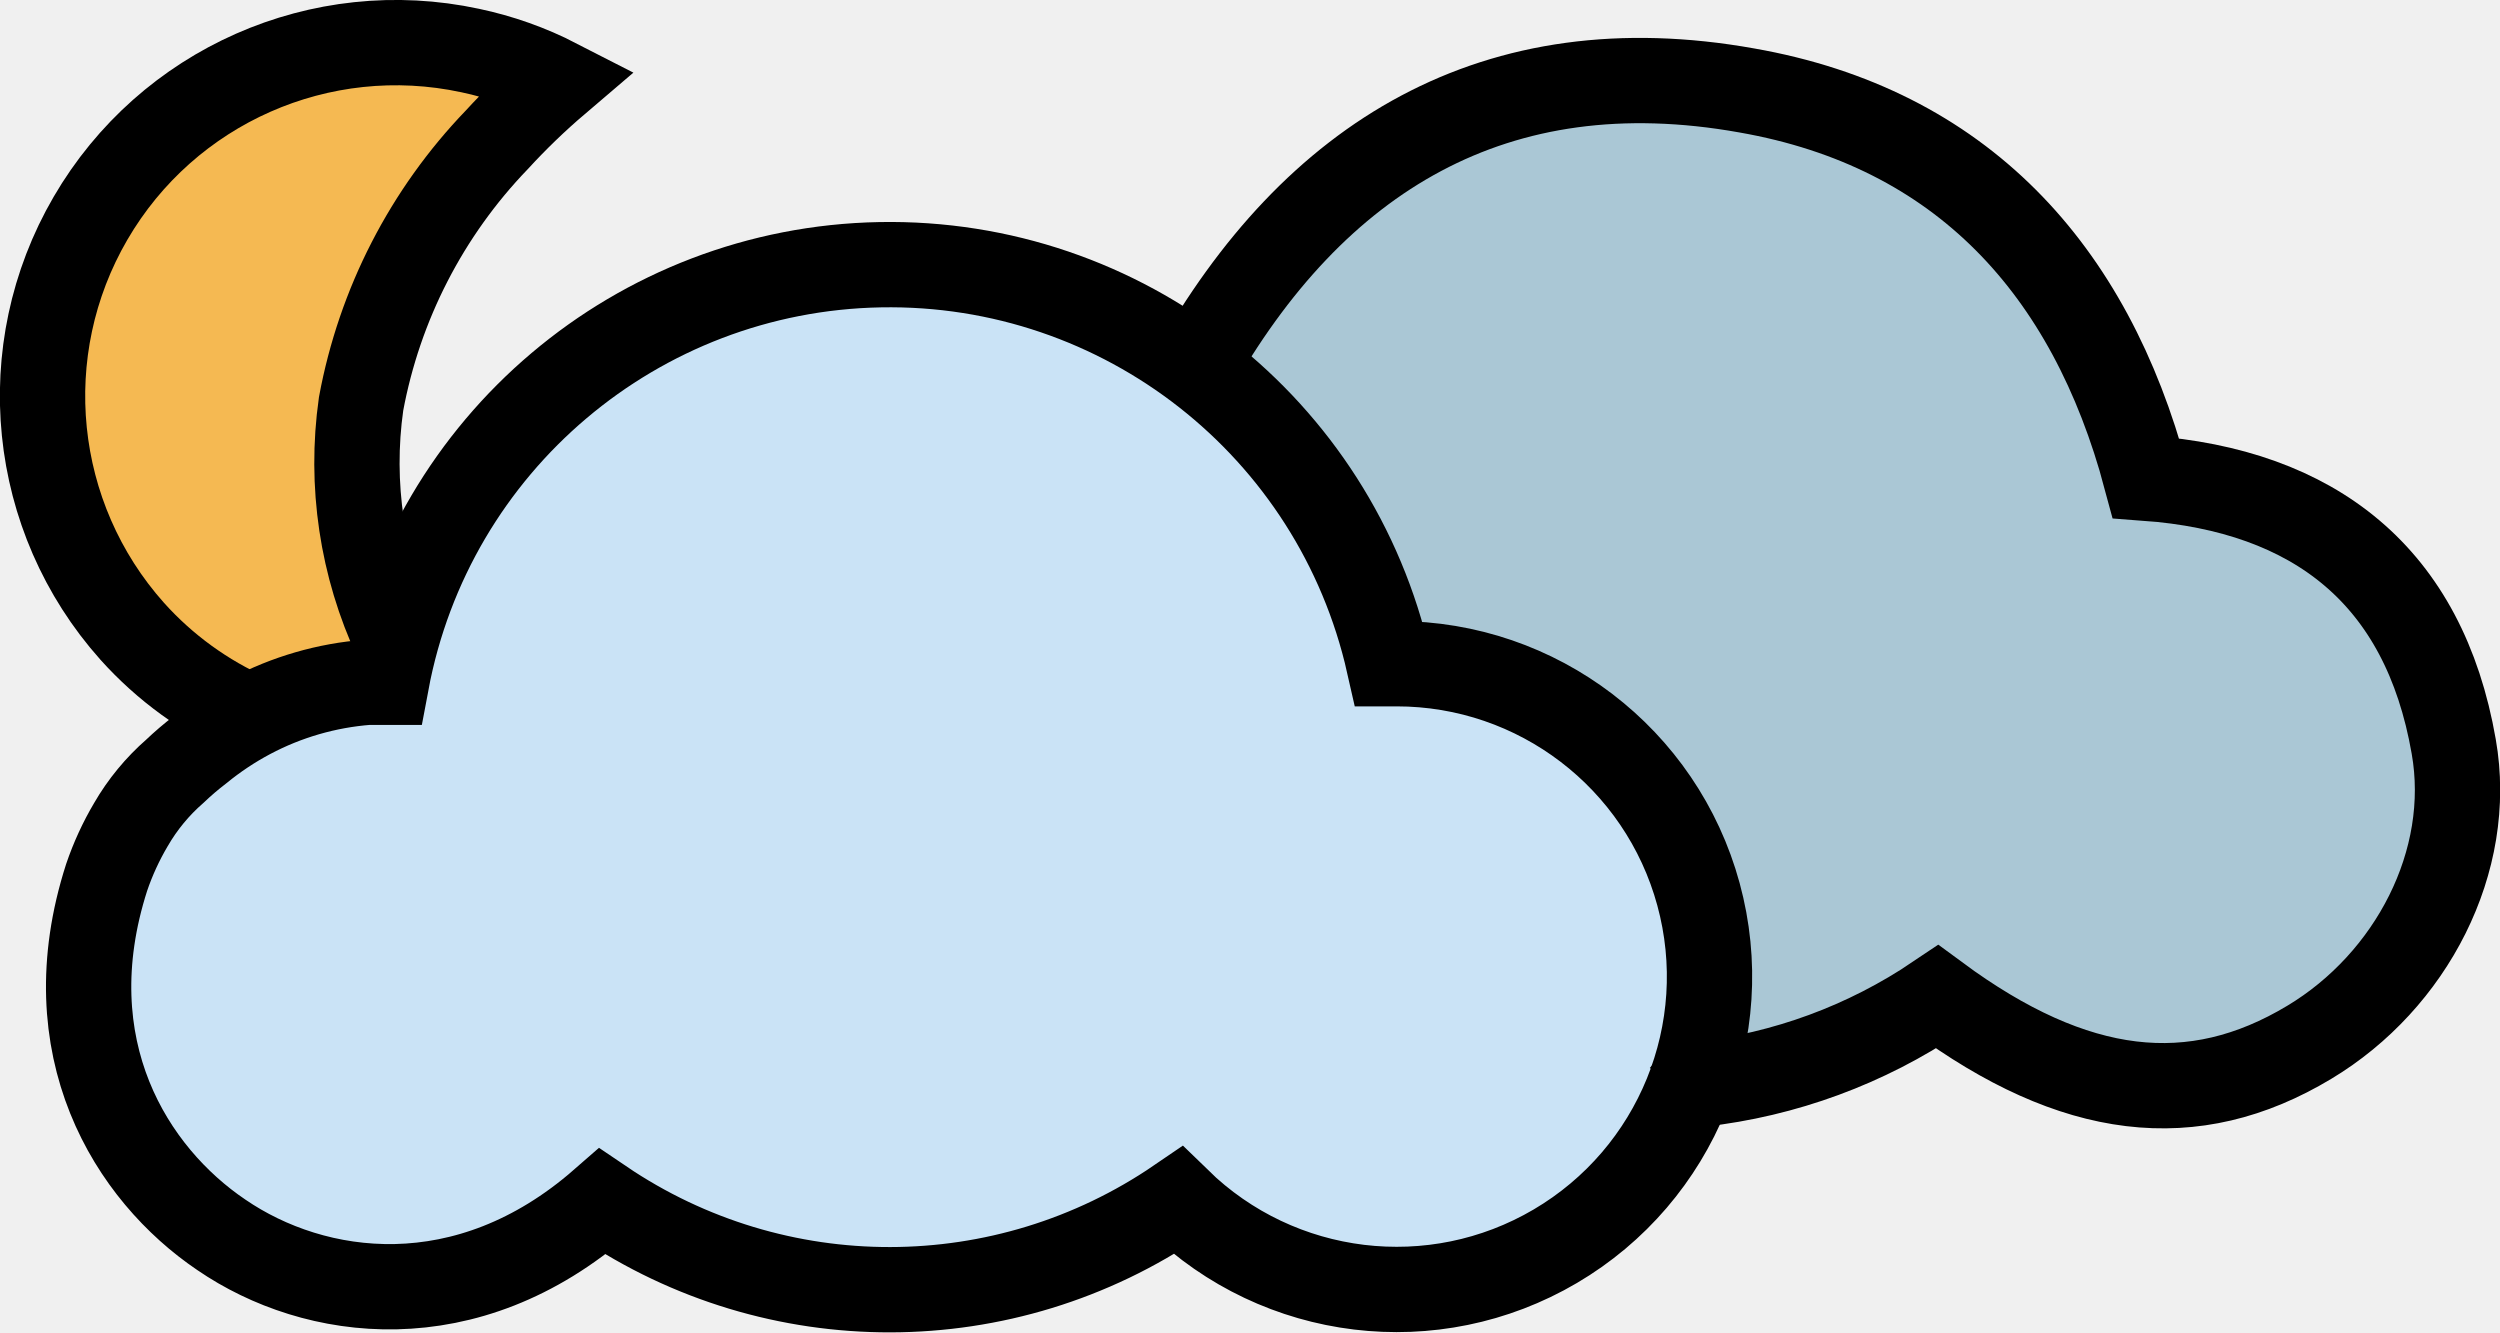
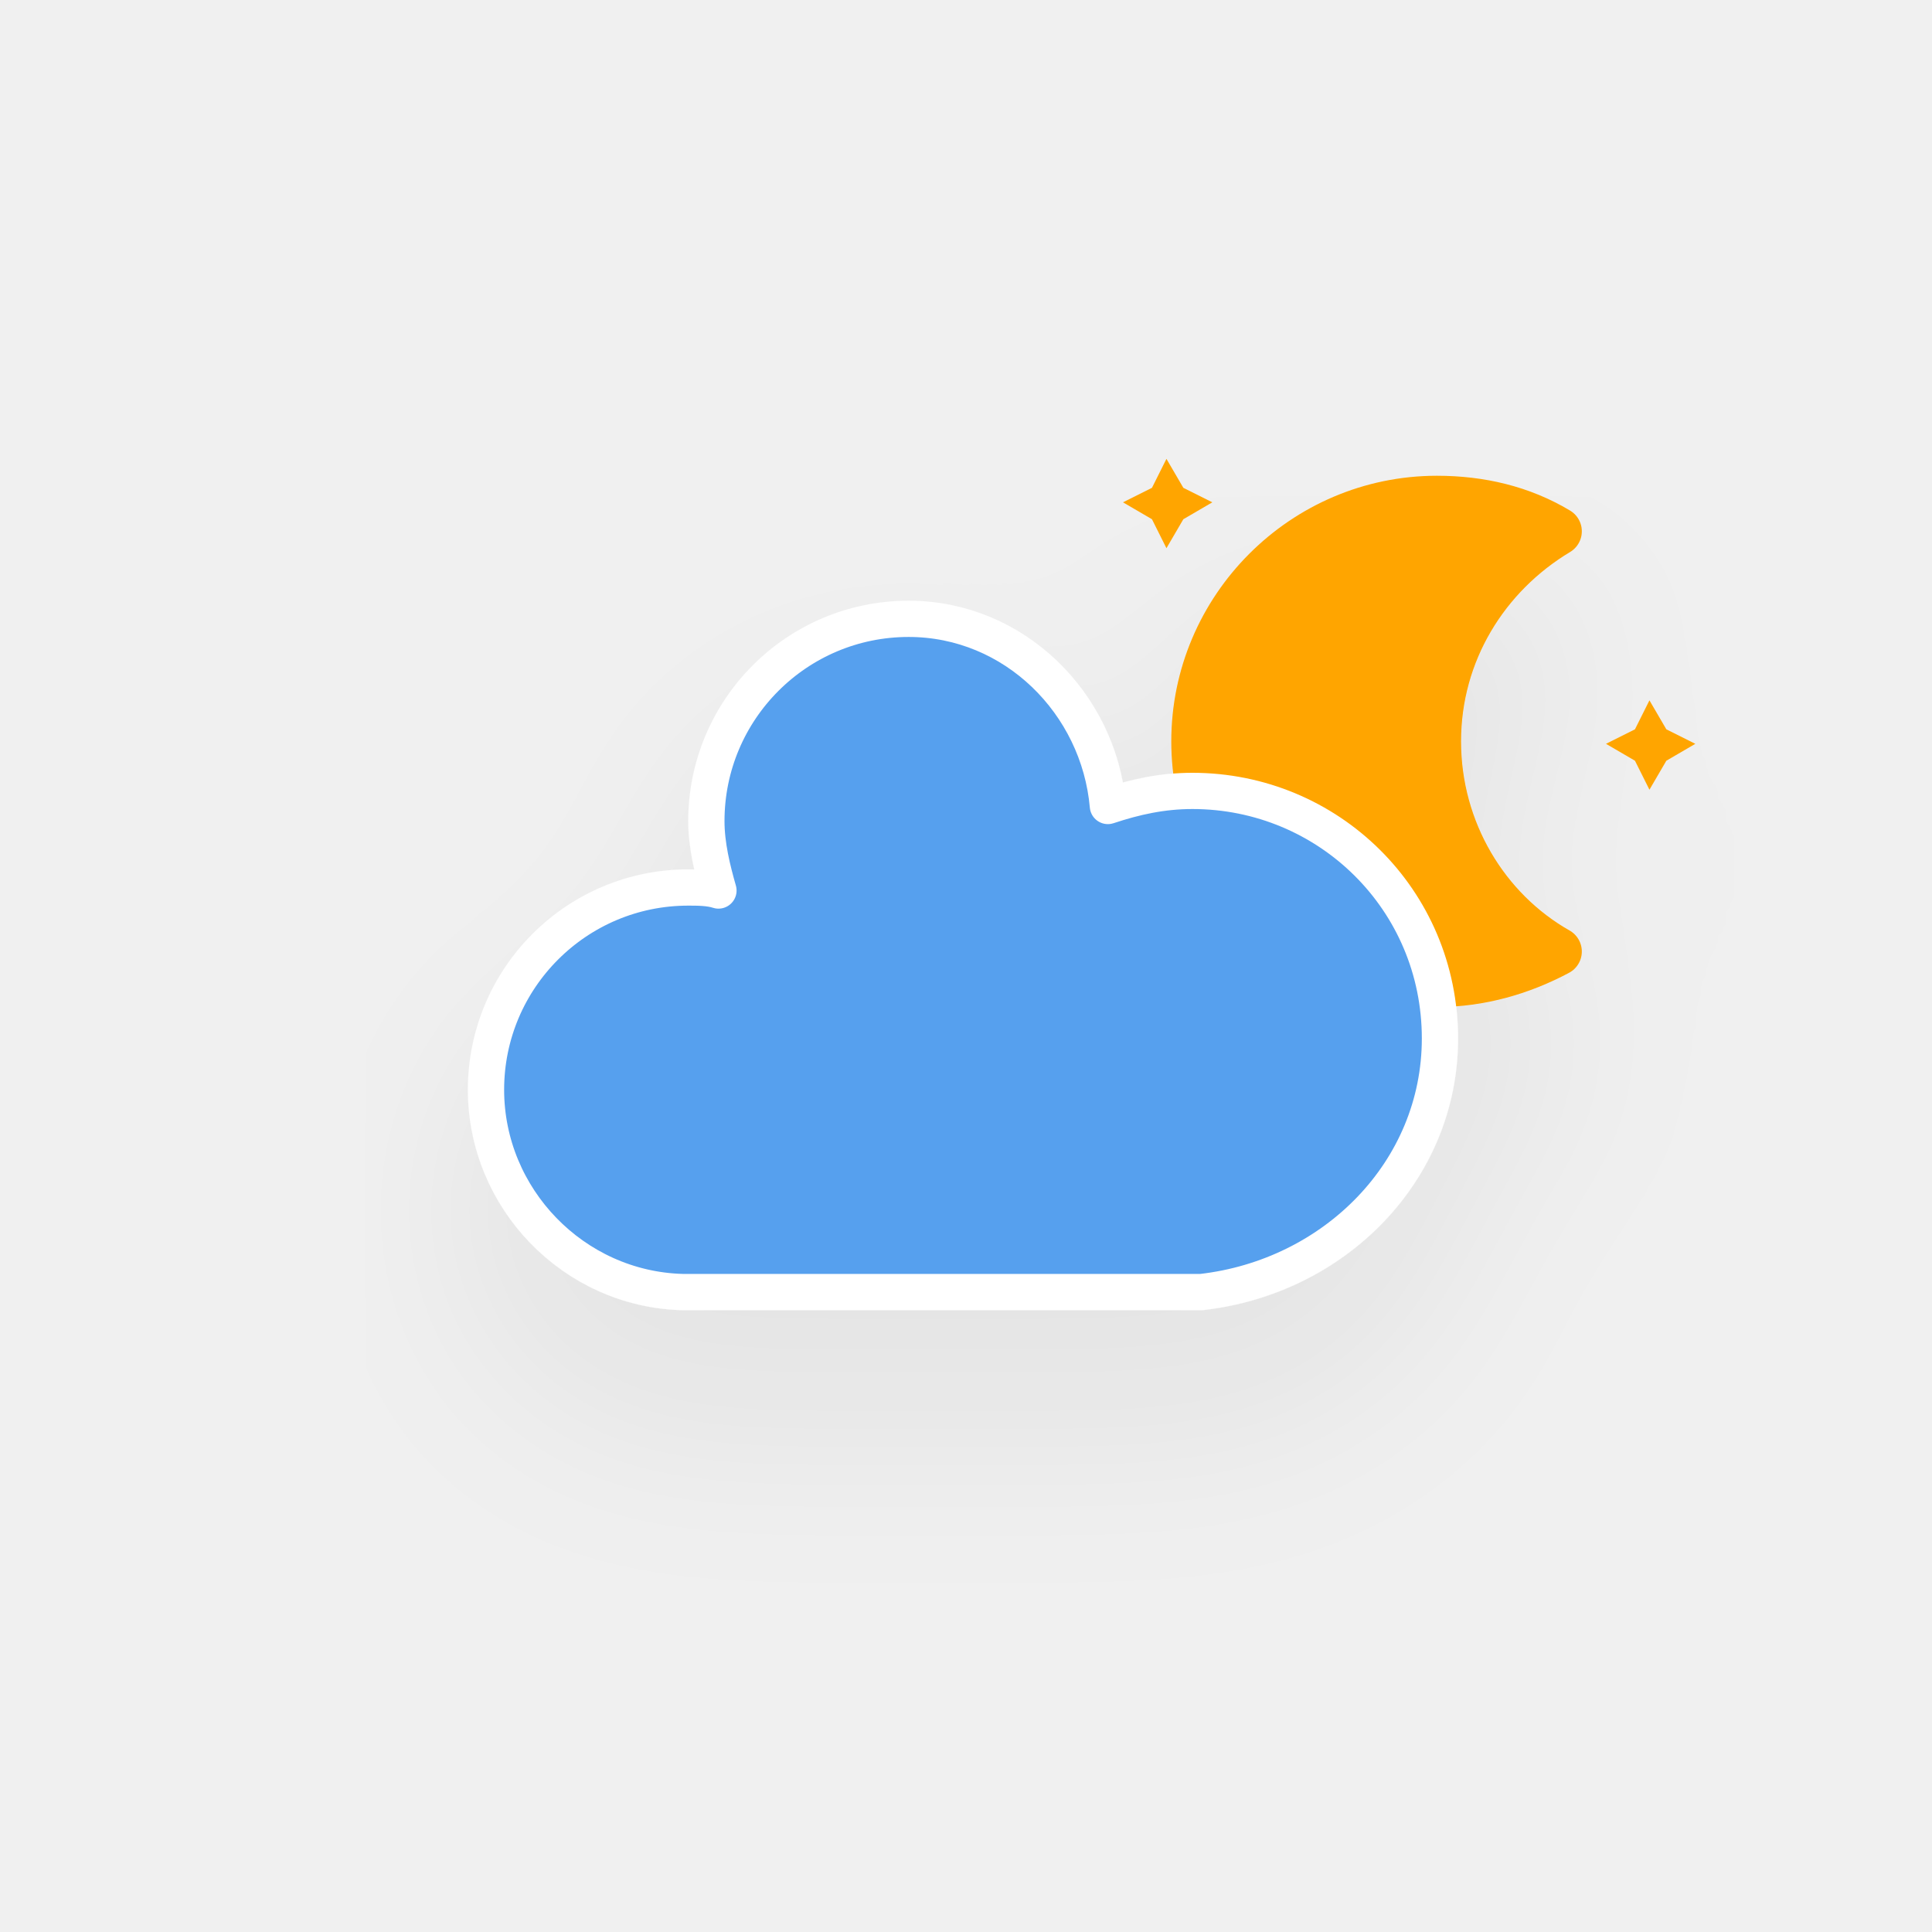
- <svg xmlns="http://www.w3.org/2000/svg" viewBox="0 0 117.22 62.47">
+ <svg xmlns="http://www.w3.org/2000/svg" version="1.1" width="64" height="64" viewbox="0 0 64 64">
  <defs>
-     <style>.cls-1{fill:#f5b952;}.cls-2{fill:#aac7d5;}.cls-3{fill:#cae3f6;}.cls-4{fill:none;stroke:#000;stroke-miterlimit:10;stroke-width:4px;}</style>
+     <filter id="blur" width="200%" height="200%">
+       <feGaussianBlur in="SourceAlpha" stdDeviation="3" />
+       <feOffset dx="0" dy="4" result="offsetblur" />
+       <feComponentTransfer>
+         <feFuncA type="linear" slope="0.05" />
+       </feComponentTransfer>
+       <feMerge>
+         <feMergeNode />
+         <feMergeNode in="SourceGraphic" />
+       </feMerge>
+     </filter>
+     <style type="text/css">
+ /*
+ ** CLOUDS
+ */
+ @keyframes am-weather-cloud-2 {
+   0% {
+     -webkit-transform: translate(0px,0px);
+        -moz-transform: translate(0px,0px);
+         -ms-transform: translate(0px,0px);
+             transform: translate(0px,0px);
+   }
+ 
+   50% {
+     -webkit-transform: translate(2px,0px);
+        -moz-transform: translate(2px,0px);
+         -ms-transform: translate(2px,0px);
+             transform: translate(2px,0px);
+   }
+ 
+   100% {
+     -webkit-transform: translate(0px,0px);
+        -moz-transform: translate(0px,0px);
+         -ms-transform: translate(0px,0px);
+             transform: translate(0px,0px);
+   }
+ }
+ 
+ .am-weather-cloud-2 {
+   -webkit-animation-name: am-weather-cloud-2;
+      -moz-animation-name: am-weather-cloud-2;
+           animation-name: am-weather-cloud-2;
+   -webkit-animation-duration: 3s;
+      -moz-animation-duration: 3s;
+           animation-duration: 3s;
+   -webkit-animation-timing-function: linear;
+      -moz-animation-timing-function: linear;
+           animation-timing-function: linear;
+   -webkit-animation-iteration-count: infinite;
+      -moz-animation-iteration-count: infinite;
+           animation-iteration-count: infinite;
+ }
+ 
+ /*
+ ** MOON
+ */
+ @keyframes am-weather-moon {
+   0% {
+     -webkit-transform: rotate(0deg);
+        -moz-transform: rotate(0deg);
+         -ms-transform: rotate(0deg);
+             transform: rotate(0deg);
+   }
+ 
+   50% {
+     -webkit-transform: rotate(15deg);
+        -moz-transform: rotate(15deg);
+         -ms-transform: rotate(15deg);
+             transform: rotate(15deg);
+   }
+ 
+   100% {
+     -webkit-transform: rotate(0deg);
+        -moz-transform: rotate(0deg);
+         -ms-transform: rotate(0deg);
+             transform: rotate(0deg);
+   }
+ }
+ 
+ .am-weather-moon {
+   -webkit-animation-name: am-weather-moon;
+      -moz-animation-name: am-weather-moon;
+       -ms-animation-name: am-weather-moon;
+           animation-name: am-weather-moon;
+   -webkit-animation-duration: 6s;
+      -moz-animation-duration: 6s;
+       -ms-animation-duration: 6s;
+           animation-duration: 6s;
+   -webkit-animation-timing-function: linear;
+      -moz-animation-timing-function: linear;
+       -ms-animation-timing-function: linear;
+           animation-timing-function: linear;
+   -webkit-animation-iteration-count: infinite;
+      -moz-animation-iteration-count: infinite;
+       -ms-animation-iteration-count: infinite;
+           animation-iteration-count: infinite;
+   -webkit-transform-origin: 12.5px 15.15px 0; /* TODO FF CENTER ISSUE */
+      -moz-transform-origin: 12.5px 15.15px 0; /* TODO FF CENTER ISSUE */
+       -ms-transform-origin: 12.5px 15.15px 0; /* TODO FF CENTER ISSUE */
+           transform-origin: 12.5px 15.15px 0; /* TODO FF CENTER ISSUE */
+ }
+ 
+ @keyframes am-weather-moon-star-1 {
+   0% {
+     opacity: 0;
+   }
+ 
+   100% {
+     opacity: 1;
+   }
+ }
+ 
+ .am-weather-moon-star-1 {
+   -webkit-animation-name: am-weather-moon-star-1;
+      -moz-animation-name: am-weather-moon-star-1;
+       -ms-animation-name: am-weather-moon-star-1;
+           animation-name: am-weather-moon-star-1;
+   -webkit-animation-delay: 3s;
+      -moz-animation-delay: 3s;
+       -ms-animation-delay: 3s;
+           animation-delay: 3s;
+   -webkit-animation-duration: 5s;
+      -moz-animation-duration: 5s;
+       -ms-animation-duration: 5s;
+           animation-duration: 5s;
+   -webkit-animation-timing-function: linear;
+      -moz-animation-timing-function: linear;
+       -ms-animation-timing-function: linear;
+           animation-timing-function: linear;
+   -webkit-animation-iteration-count: 1;
+      -moz-animation-iteration-count: 1;
+       -ms-animation-iteration-count: 1;
+           animation-iteration-count: 1;
+ }
+ 
+ @keyframes am-weather-moon-star-2 {
+   0% {
+     opacity: 0;
+   }
+ 
+   100% {
+     opacity: 1;
+   }
+ }
+ 
+ .am-weather-moon-star-2 {
+   -webkit-animation-name: am-weather-moon-star-2;
+      -moz-animation-name: am-weather-moon-star-2;
+       -ms-animation-name: am-weather-moon-star-2;
+           animation-name: am-weather-moon-star-2;
+   -webkit-animation-delay: 5s;
+      -moz-animation-delay: 5s;
+       -ms-animation-delay: 5s;
+           animation-delay: 5s;
+   -webkit-animation-duration: 4s;
+      -moz-animation-duration: 4s;
+       -ms-animation-duration: 4s;
+           animation-duration: 4s;
+   -webkit-animation-timing-function: linear;
+      -moz-animation-timing-function: linear;
+       -ms-animation-timing-function: linear;
+           animation-timing-function: linear;
+   -webkit-animation-iteration-count: 1;
+      -moz-animation-iteration-count: 1;
+       -ms-animation-iteration-count: 1;
+           animation-iteration-count: 1;
+ }
+         </style>
  </defs>
-   <g id="Layer_2" data-name="Layer 2">
-     <g id="Layer_1-2" data-name="Layer 1">
-       <path class="cls-1" d="M18.58,30a19.63,19.63,0,0,1-1.65-11.06A24.21,24.21,0,0,1,23.29,6.56a32.14,32.14,0,0,1,2.84-2.74,16.28,16.28,0,0,0-4.08-1.45A16.57,16.57,0,0,0,6.2,29.6a16.23,16.23,0,0,0,5.51,4" />
-       <path class="cls-2" d="M78.93,51.52a1.23,1.23,0,0,1,.77-.46A25,25,0,0,0,90.83,47c6.44,4.75,12,5.41,17.45,2.13,4.78-2.85,7.71-8.49,6.77-13.84-1.39-8-6.53-12-14.43-12.58C98,12.82,91.94,6.24,81.9,4.45c-11.74-2.1-20.29,3.05-26,13.23" />
-       <path class="cls-3" d="M65.48,31.33l-.36,0a24,24,0,0,0-47,.87c-.29,0-.58,0-.87,0a14,14,0,0,0-5.52,1.59,14.44,14.44,0,0,0-2.36,1.57,14.21,14.21,0,0,0-1.17,1A10,10,0,0,0,6.13,39,13.49,13.49,0,0,0,5,41.36c-2.57,8,1.16,13.91,5.38,16.76,4.38,3,11.5,4,17.86-1.57a24,24,0,0,0,27,0A14.67,14.67,0,1,0,65.48,31.33Z" />
-       <path class="cls-4" d="M18.58,30a19.63,19.63,0,0,1-1.65-11.06A24.21,24.21,0,0,1,23.29,6.56a32.14,32.14,0,0,1,2.84-2.74,16.28,16.28,0,0,0-4.08-1.45A16.57,16.57,0,0,0,6.2,29.6a16.23,16.23,0,0,0,5.51,4" />
-       <path class="cls-4" d="M78.93,51.31a1.29,1.29,0,0,1,.77-.47,24.84,24.84,0,0,0,11.13-4.1c6.44,4.75,12,5.41,17.45,2.13C113.06,46,116,40.38,115.05,35c-1.39-8-6.53-12-14.43-12.58C98,12.61,91.94,6,81.9,4.24c-11.74-2.1-20.29,3.05-26,13.23" />
-       <path class="cls-4" d="M65.48,31.12l-.36,0a24,24,0,0,0-47,.87l-.87,0a14.06,14.06,0,0,0-5.52,1.6,14.44,14.44,0,0,0-2.36,1.57,14.06,14.06,0,0,0-1.17,1,9.89,9.89,0,0,0-2.06,2.5A13.24,13.24,0,0,0,5,41.14c-2.57,8,1.16,13.91,5.38,16.76,4.38,3,11.5,4,17.86-1.56a24,24,0,0,0,27-.05A14.67,14.67,0,1,0,65.48,31.12Z" />
+   <g filter="url(#blur)" id="cloudy-night-3">
+     <g transform="translate(20,10)">
+       <g transform="translate(16,4), scale(0.8)">
+         <g class="am-weather-moon-star-1">
+           <polygon fill="orange" points="3.3,1.5 4,2.7 5.2,3.3 4,4 3.3,5.2 2.7,4 1.5,3.3 2.7,2.7" stroke="none" stroke-miterlimit="10" />
+         </g>
+         <g class="am-weather-moon-star-2">
+           <polygon fill="orange" points="3.3,1.5 4,2.7 5.2,3.3 4,4 3.3,5.2 2.7,4 1.5,3.3 2.7,2.7" stroke="none" stroke-miterlimit="10" transform="translate(20,10)" />
+         </g>
+         <g class="am-weather-moon">
+           <path d="M14.5,13.2c0-3.7,2-6.9,5-8.7   c-1.5-0.9-3.2-1.3-5-1.3c-5.5,0-10,4.5-10,10s4.5,10,10,10c1.8,0,3.5-0.5,5-1.3C16.5,20.2,14.5,16.9,14.5,13.2z" fill="orange" stroke="orange" stroke-linejoin="round" stroke-width="2" />
+         </g>
+       </g>
+       <g class="am-weather-cloud-2">
+         <path d="M47.7,35.4    c0-4.6-3.7-8.2-8.2-8.2c-1,0-1.9,0.2-2.8,0.5c-0.3-3.4-3.1-6.2-6.6-6.2c-3.7,0-6.7,3-6.7,6.7c0,0.8,0.2,1.6,0.4,2.3    c-0.3-0.1-0.7-0.1-1-0.1c-3.7,0-6.7,3-6.7,6.7c0,3.6,2.9,6.6,6.5,6.7l17.2,0C44.2,43.3,47.7,39.8,47.7,35.4z" fill="#57A0EE" stroke="white" stroke-linejoin="round" stroke-width="1.2" transform="translate(-20,-11)" />
+       </g>
    </g>
  </g>
</svg>
